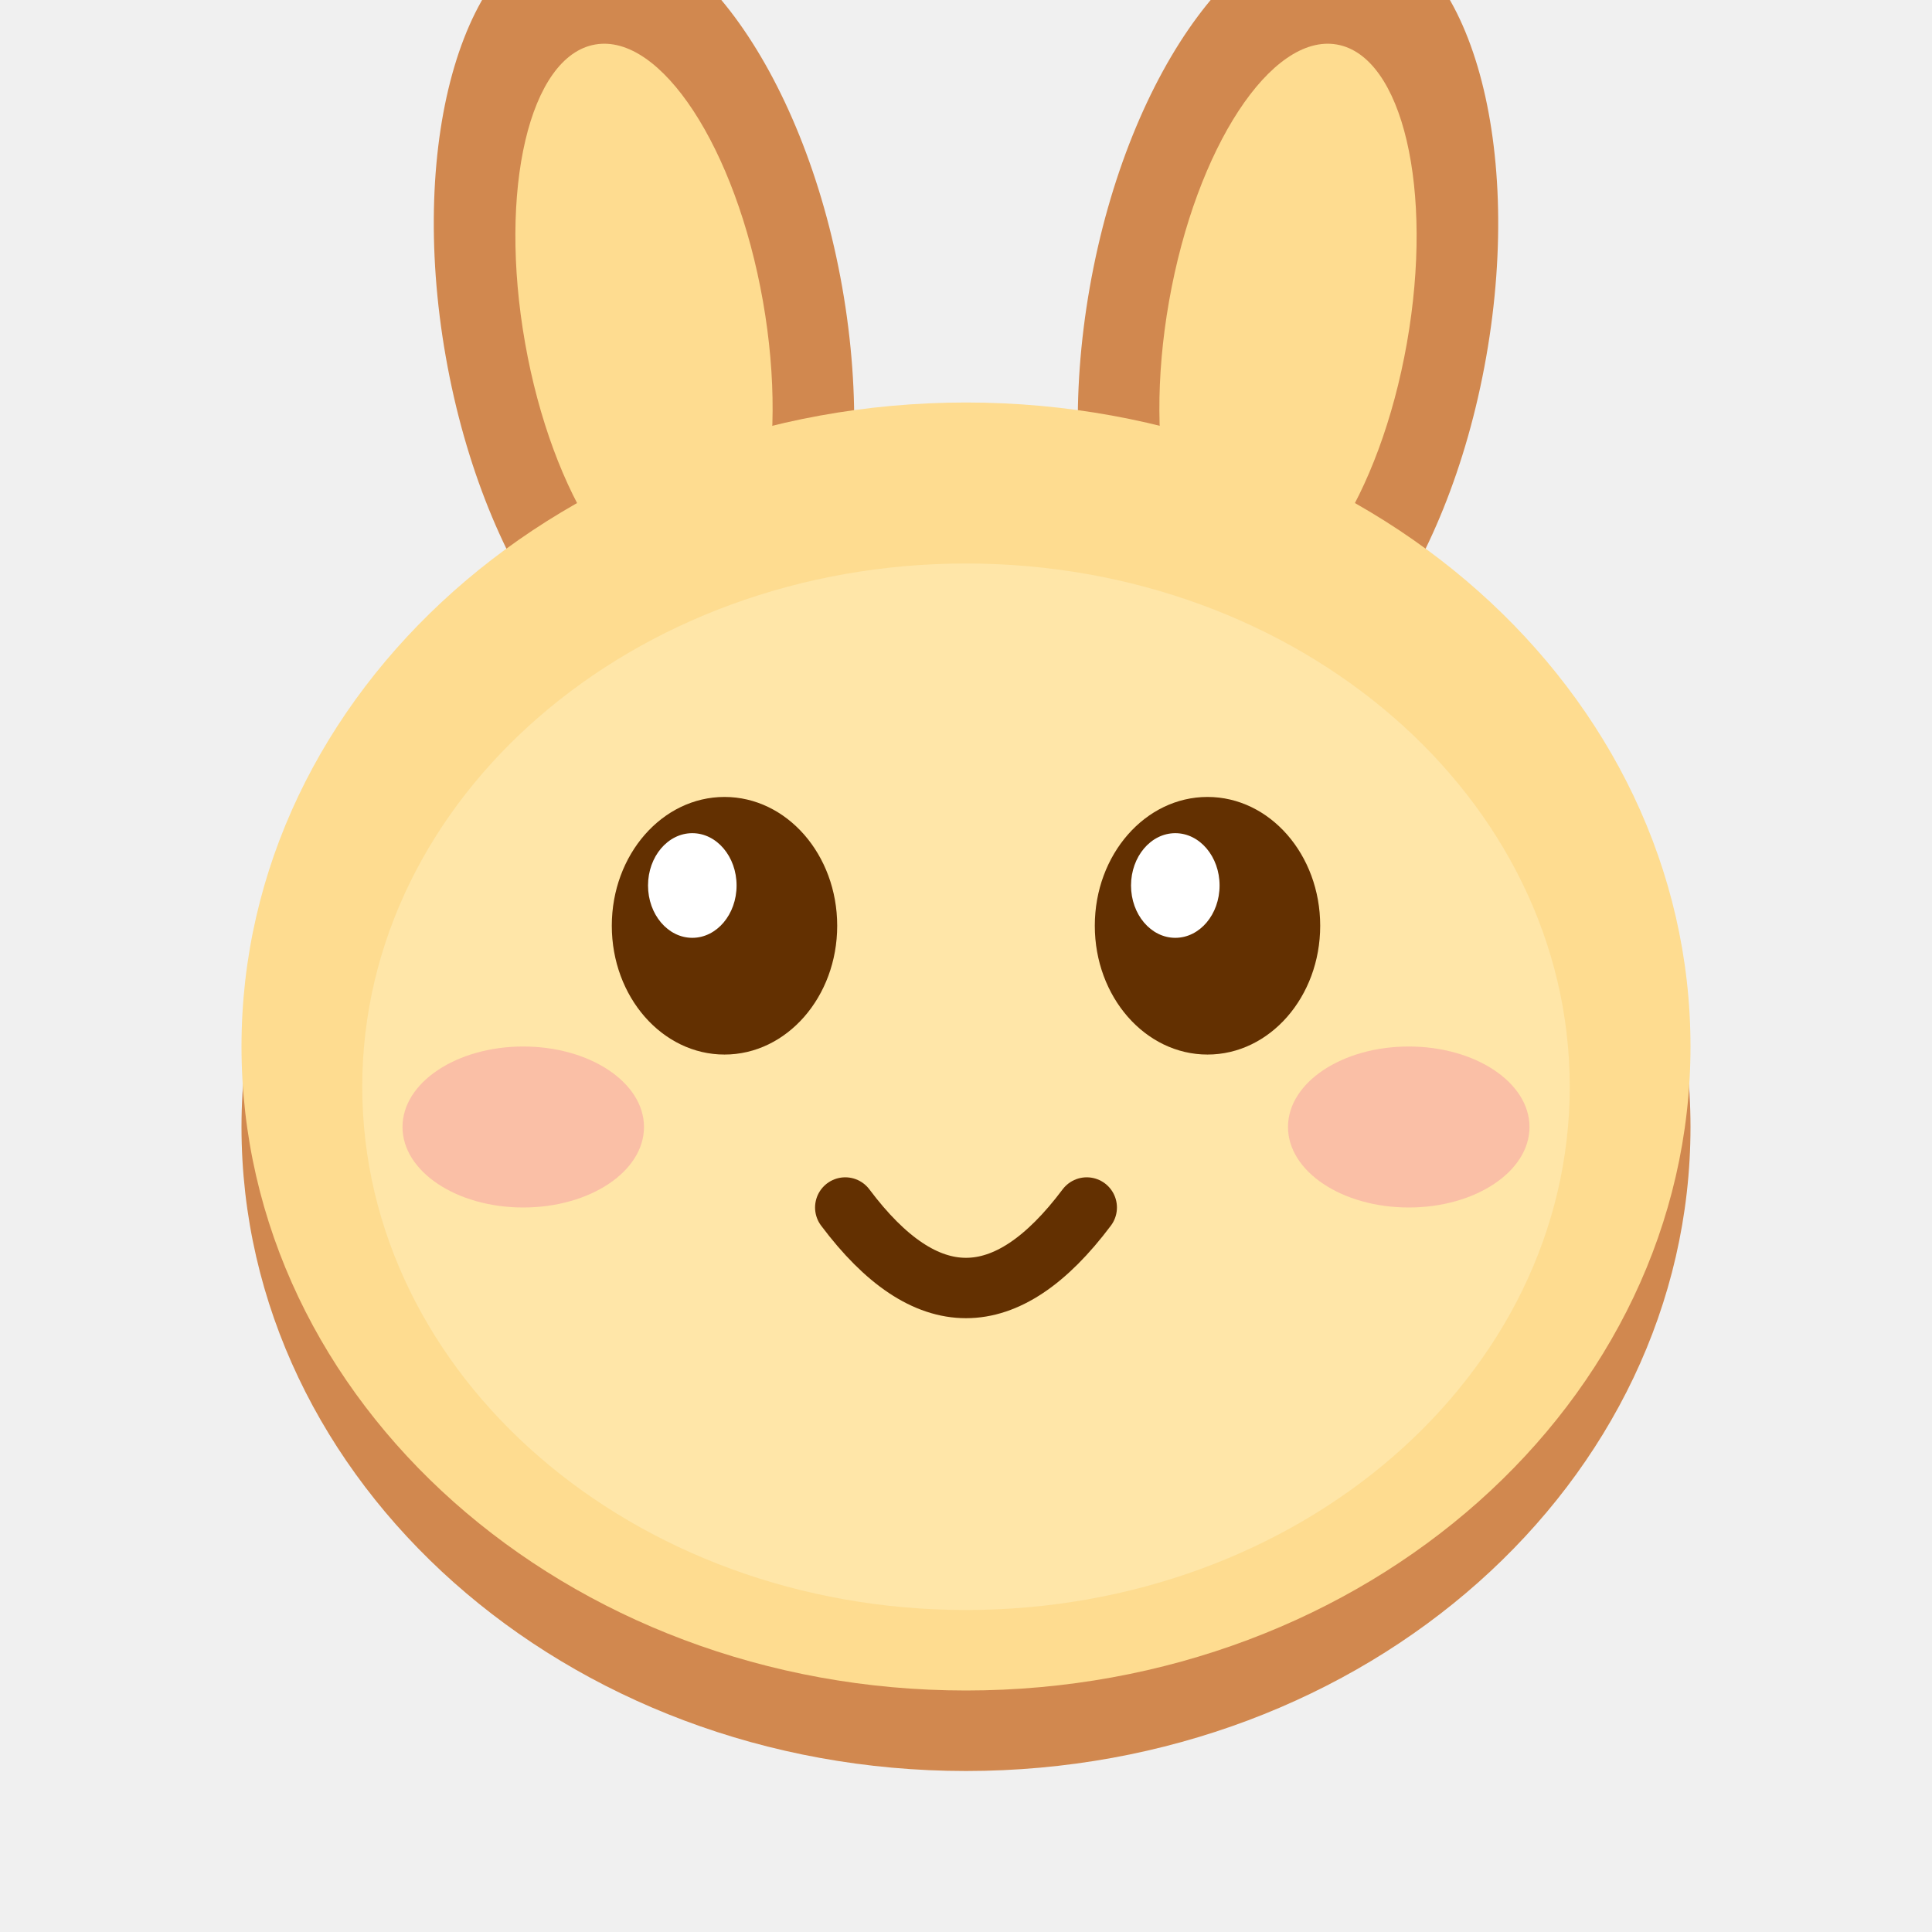
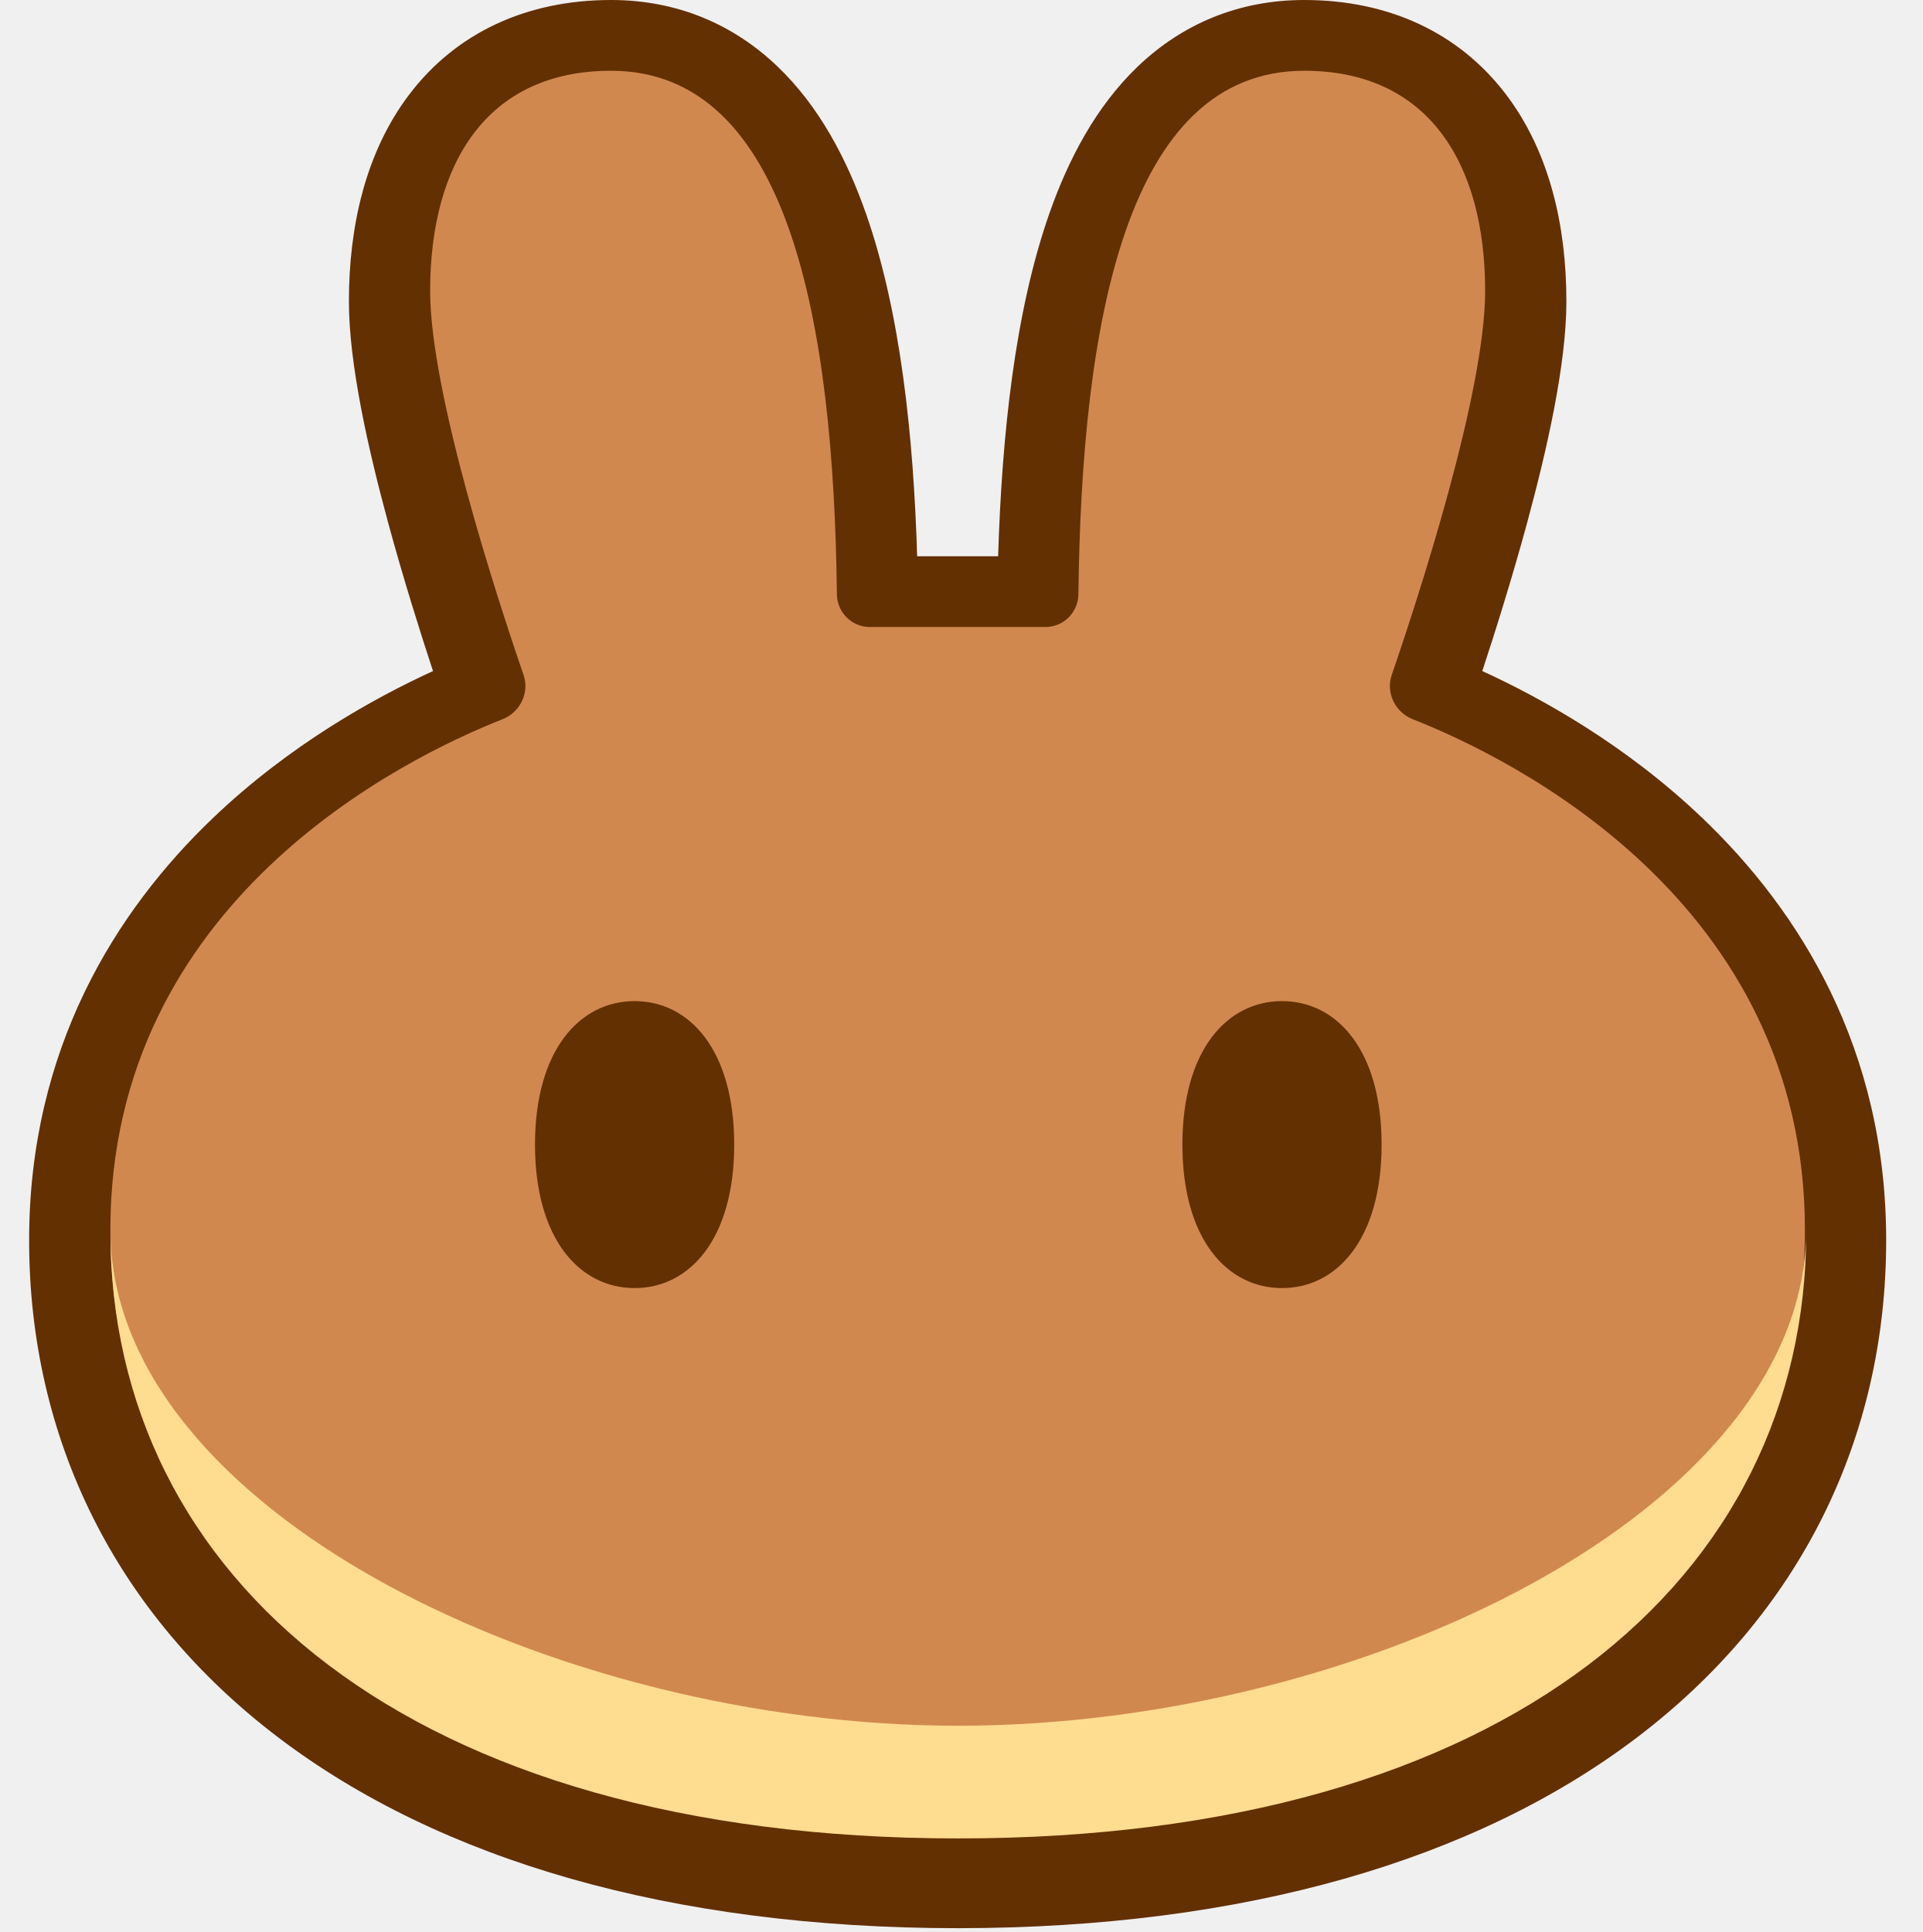
- <svg xmlns="http://www.w3.org/2000/svg" viewBox="0 0 48 48" width="48" height="48">
-   <ellipse cx="16" cy="8" rx="5" ry="10" fill="#D1884F" transform="rotate(-10 16 8)" />
-   <ellipse cx="16" cy="8" rx="3" ry="7" fill="#FEDC90" transform="rotate(-10 16 8)" />
-   <ellipse cx="32" cy="8" rx="5" ry="10" fill="#D1884F" transform="rotate(10 32 8)" />
-   <ellipse cx="32" cy="8" rx="3" ry="7" fill="#FEDC90" transform="rotate(10 32 8)" />
-   <ellipse cx="24" cy="28" rx="18" ry="16" fill="#D1884F" />
-   <ellipse cx="24" cy="26" rx="18" ry="16" fill="#FEDC90" />
-   <ellipse cx="24" cy="27" rx="15" ry="13" fill="#FFF0C0" opacity="0.5" />
-   <ellipse cx="18" cy="23" rx="2.8" ry="3.2" fill="#633001" />
-   <ellipse cx="17.2" cy="22" rx="1.1" ry="1.3" fill="#FFFFFF" />
-   <ellipse cx="30" cy="23" rx="2.8" ry="3.2" fill="#633001" />
-   <ellipse cx="29.2" cy="22" rx="1.1" ry="1.3" fill="#FFFFFF" />
-   <path d="M21 30 Q24 34 27 30" fill="none" stroke="#633001" stroke-width="1.5" stroke-linecap="round" />
-   <ellipse cx="13" cy="28" rx="3" ry="2" fill="#ED4B9E" opacity="0.25" />
-   <ellipse cx="35" cy="28" rx="3" ry="2" fill="#ED4B9E" opacity="0.25" />
+ <svg xmlns="http://www.w3.org/2000/svg" viewBox="0 0 198 199">
+   <path fill-rule="evenodd" clip-rule="evenodd" d="M98.552 198.607c-29.49-.022-53.246-7.027-69.844-19.609C11.91 166.265 3 148.195 3 127.748c0-19.701 8.891-33.907 18.952-43.51 7.884-7.525 16.584-12.344 22.642-15.117-1.37-4.162-3.079-9.61-4.608-15.238-2.046-7.53-4.053-16.366-4.053-22.84 0-7.663 1.687-15.36 6.238-21.34C46.98 3.385 54.218 0 62.926 0c6.806 0 12.584 2.499 17.108 6.81 4.324 4.12 7.202 9.593 9.189 15.298 3.491 10.024 4.85 22.618 5.232 35.187h8.341c.382-12.569 1.741-25.163 5.233-35.187 1.987-5.705 4.865-11.177 9.189-15.298C121.741 2.5 127.519 0 134.325 0c8.708 0 15.947 3.385 20.755 9.703 4.551 5.98 6.239 13.677 6.239 21.34 0 6.474-2.007 15.31-4.054 22.84-1.529 5.628-3.238 11.076-4.608 15.238 6.058 2.773 14.759 7.592 22.643 15.118 10.06 9.602 18.952 23.808 18.952 43.509 0 20.447-8.911 38.517-25.708 51.25-16.598 12.582-40.354 19.587-69.844 19.609h-.148z" fill="#633001" />
+   <path d="M62.926 7.288c-12.754 0-18.626 9.516-18.626 22.675 0 10.46 6.822 31.408 9.621 39.563.63 1.835-.36 3.844-2.164 4.555-10.222 4.031-40.39 18.789-40.39 52.588 0 35.603 30.658 62.448 87.191 62.49h.135c56.534-.042 87.19-26.887 87.19-62.49 0-33.799-30.167-48.557-40.389-52.588-1.804-.71-2.794-2.72-2.164-4.555 2.799-8.154 9.621-29.103 9.621-39.563 0-13.16-5.871-22.675-18.626-22.675-18.36 0-22.936 26.007-23.263 53.92-.022 1.863-1.528 3.375-3.392 3.375H89.58c-1.863 0-3.37-1.512-3.391-3.375-.326-27.913-4.903-53.92-23.263-53.92z" fill="#D1884F" />
+   <path d="M98.693 177.755c-41.538 0-87.253-22.235-87.325-51.018v.134c0 35.632 30.705 62.491 87.325 62.491 56.62 0 87.325-26.859 87.325-62.491v-.134c-.072 28.783-45.787 51.018-87.325 51.018z" fill="#FEDC90" />
+   <path d="M75.614 117.896c0 9.718-4.593 14.779-10.258 14.779-5.665 0-10.258-5.061-10.258-14.779s4.593-14.779 10.258-14.779c5.665 0 10.258 5.061 10.258 14.779zM142.288 117.896c0 9.718-4.592 14.779-10.257 14.779-5.666 0-10.258-5.061-10.258-14.779s4.592-14.779 10.258-14.779c5.665 0 10.257 5.061 10.257 14.779z" fill="#633001" />
</svg>
